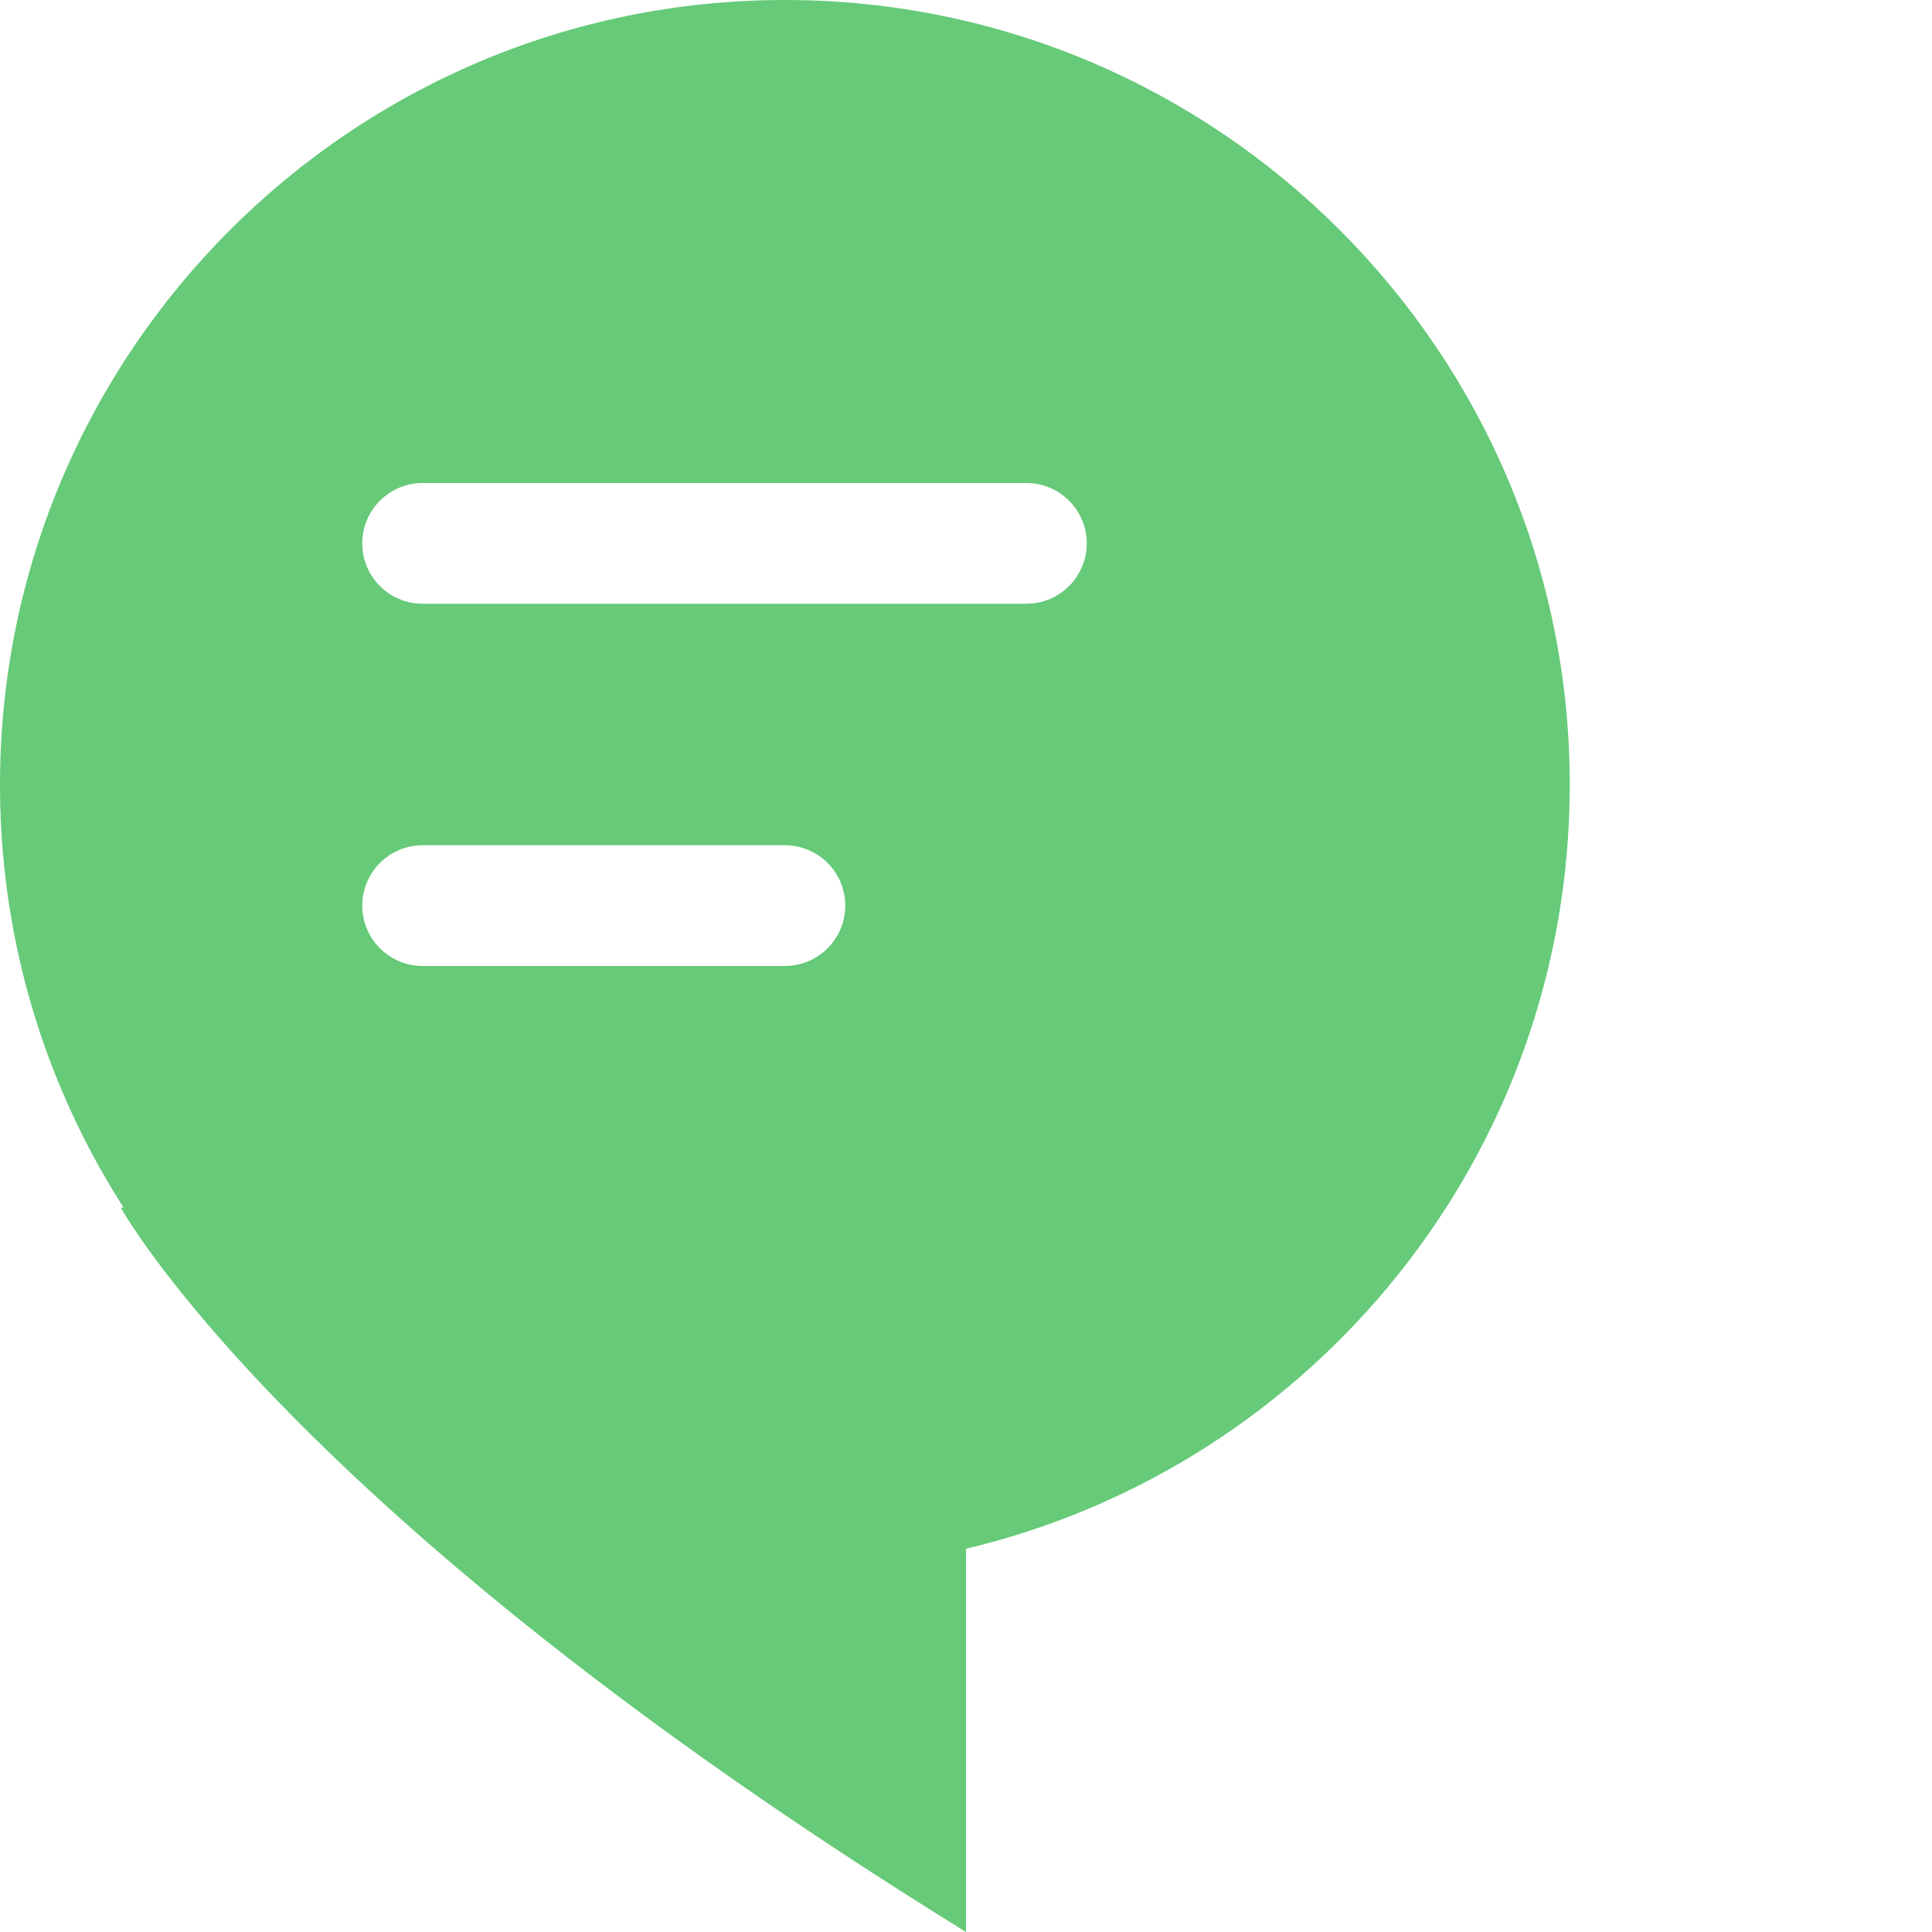
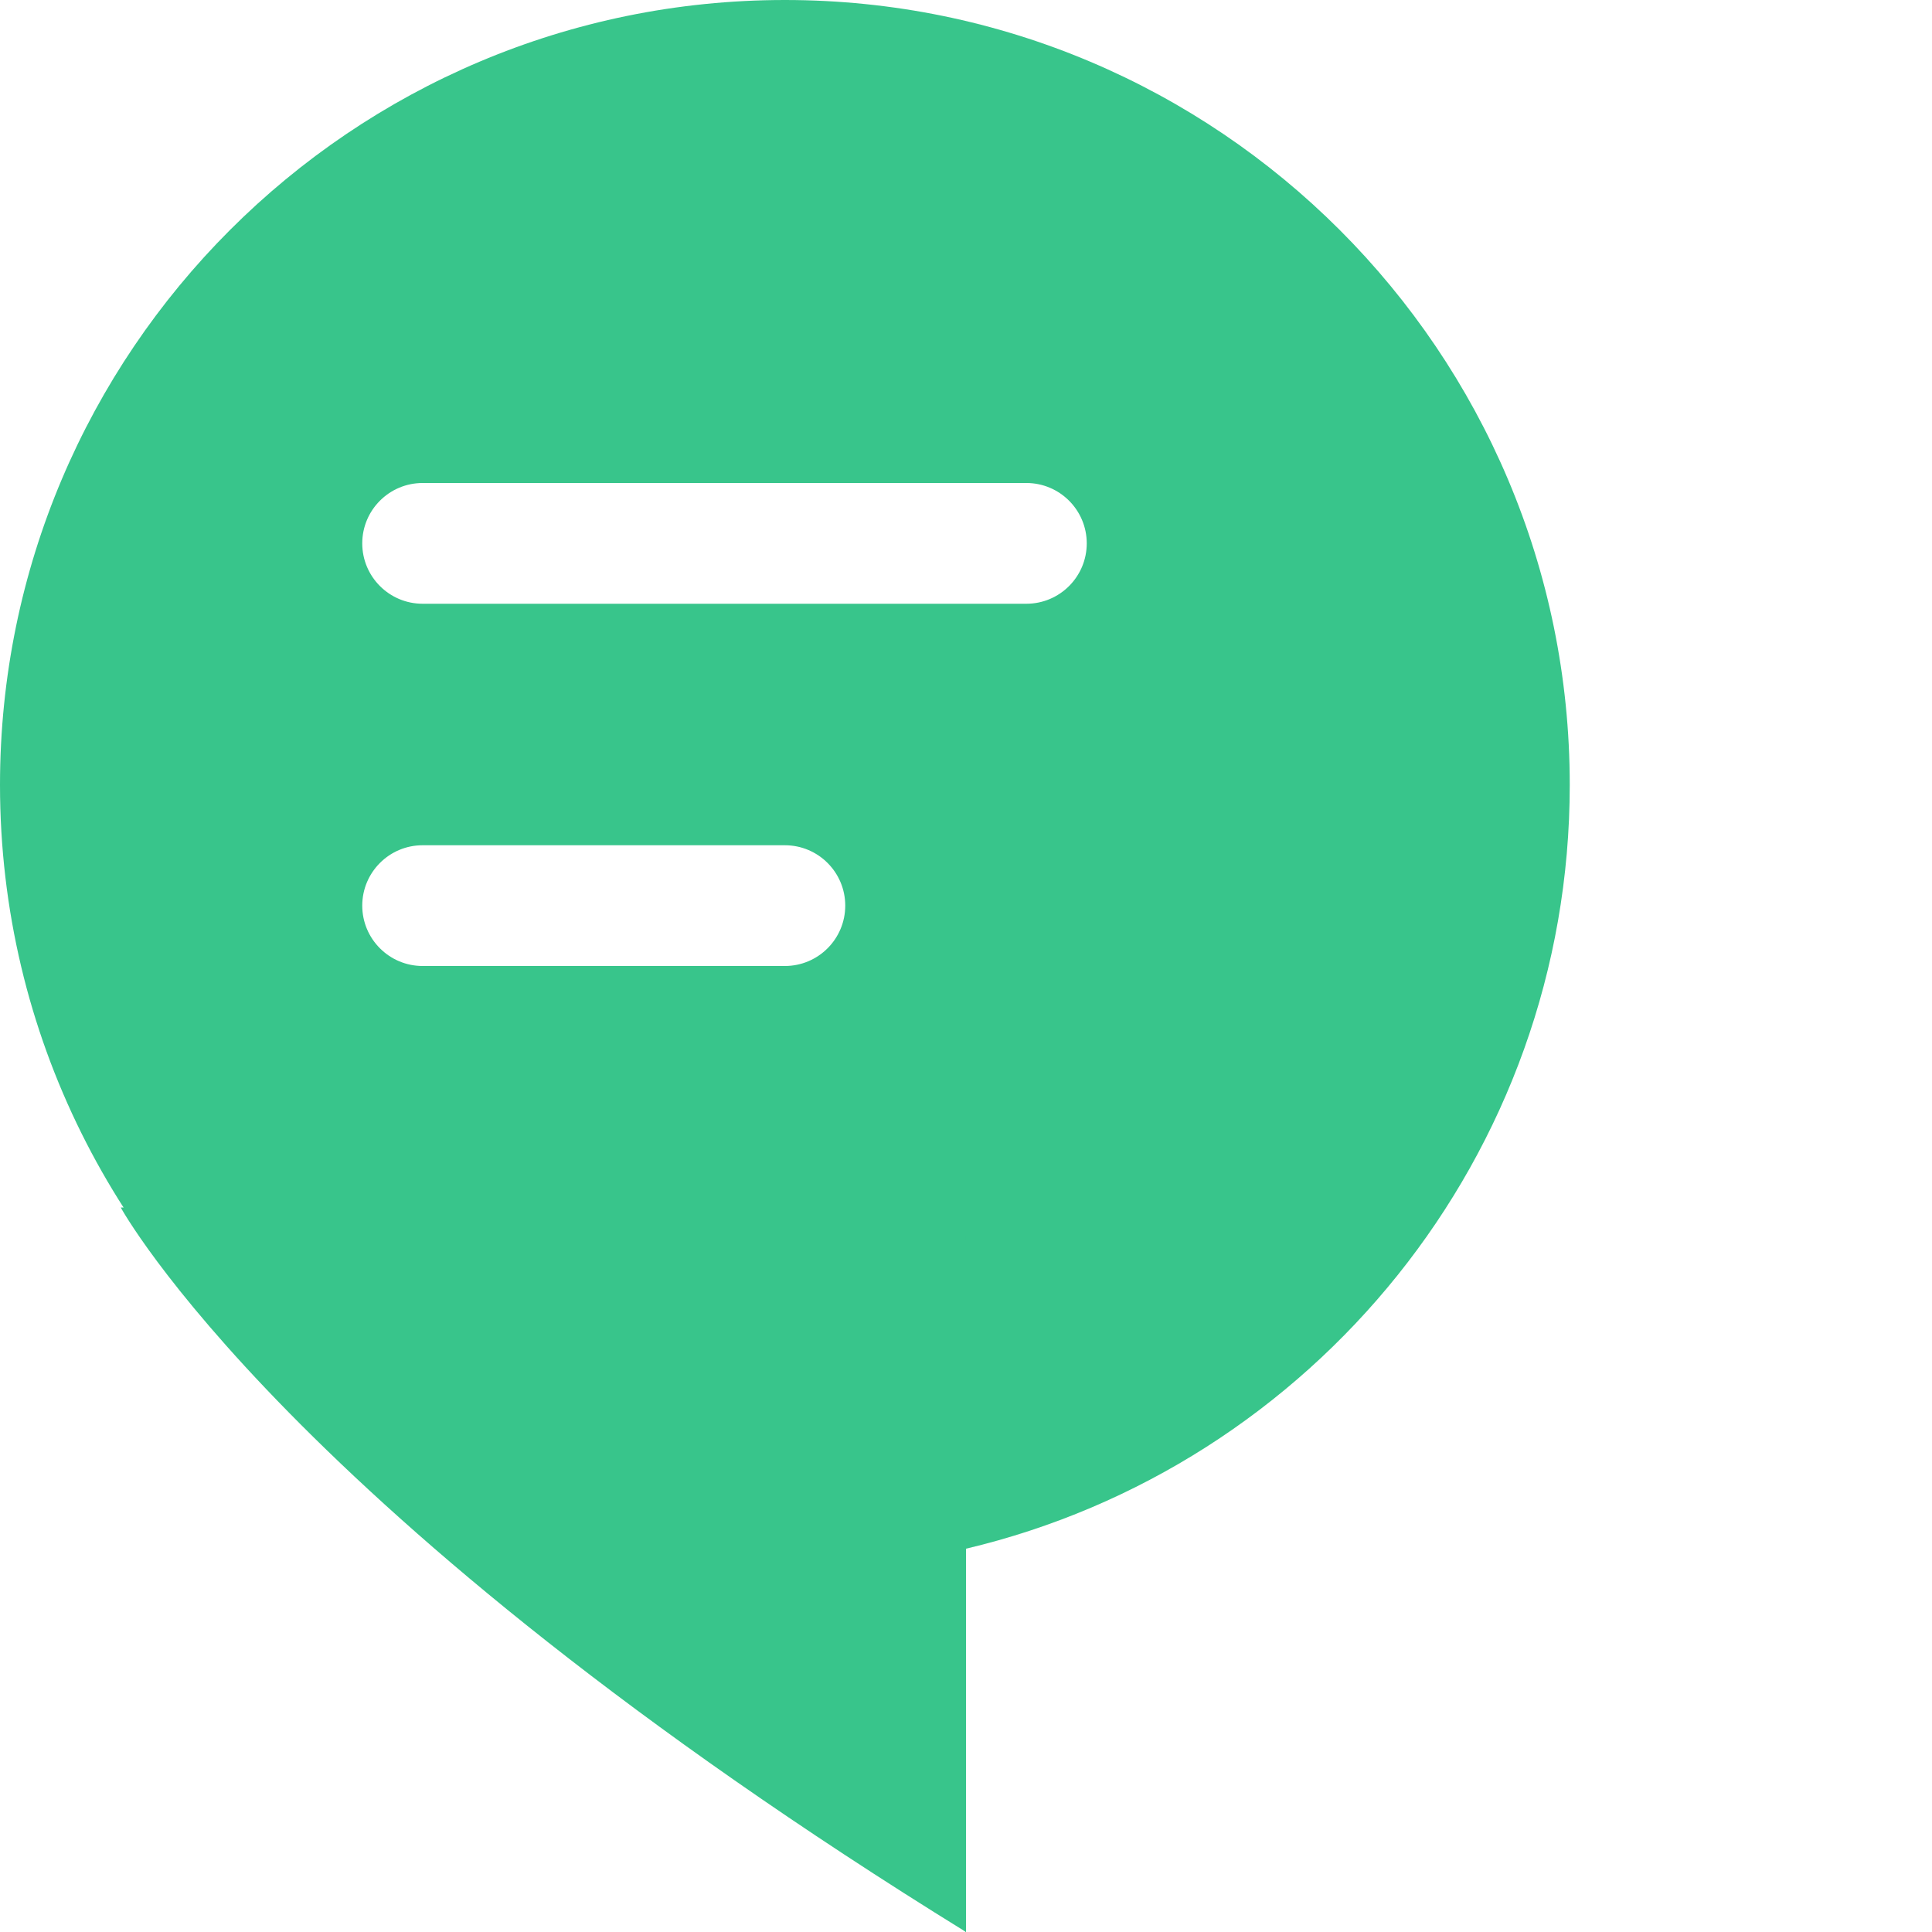
<svg xmlns="http://www.w3.org/2000/svg" width="100%" height="100%" viewBox="0 0 256 256" version="1.1" xml:space="preserve" style="fill-rule:evenodd;clip-rule:evenodd;stroke-linejoin:round;stroke-miterlimit:2;">
-   <path d="M128,205.212l0,50.788l-88.484,-70.108l0.173,-0.18c-24.163,-19.048 -39.689,-48.581 -39.689,-81.712c0,-57.399 46.601,-104 104,-104c57.399,0 104,46.601 104,104c0,49.138 -34.153,90.363 -80,101.212Zm-16,-85.212c0,-4.415 -3.585,-8 -8,-8l-48,0c-4.415,0 -8,3.585 -8,8c0,4.415 3.585,8 8,8l48,0c4.415,0 8,-3.585 8,-8Zm32,-48c0,-4.415 -3.585,-8 -8,-8l-80,0c-4.415,0 -8,3.585 -8,8c0,4.415 3.585,8 8,8l80,0c4.415,0 8,-3.585 8,-8Z" style="fill:#66ca78;" />
-   <path d="M16,160c0,0 22.082,40.457 112,96c-0.066,-63.799 0,-96 0,-96l-112,0Z" style="fill:#66ca78;" />
+   <path d="M128,205.212l0,50.788l-88.484,-70.108l0.173,-0.18c-24.163,-19.048 -39.689,-48.581 -39.689,-81.712c0,-57.399 46.601,-104 104,-104c57.399,0 104,46.601 104,104c0,49.138 -34.153,90.363 -80,101.212Zm-16,-85.212c0,-4.415 -3.585,-8 -8,-8l-48,0c-4.415,0 -8,3.585 -8,8c0,4.415 3.585,8 8,8l48,0c4.415,0 8,-3.585 8,-8Zm32,-48c0,-4.415 -3.585,-8 -8,-8l-80,0c-4.415,0 -8,3.585 -8,8c0,4.415 3.585,8 8,8l80,0c4.415,0 8,-3.585 8,-8Z" style="fill:#38c58b;" />
+   <path d="M16,160c0,0 22.082,40.457 112,96c-0.066,-63.799 0,-96 0,-96l-112,0Z" style="fill:#38c58b;" />
</svg>
